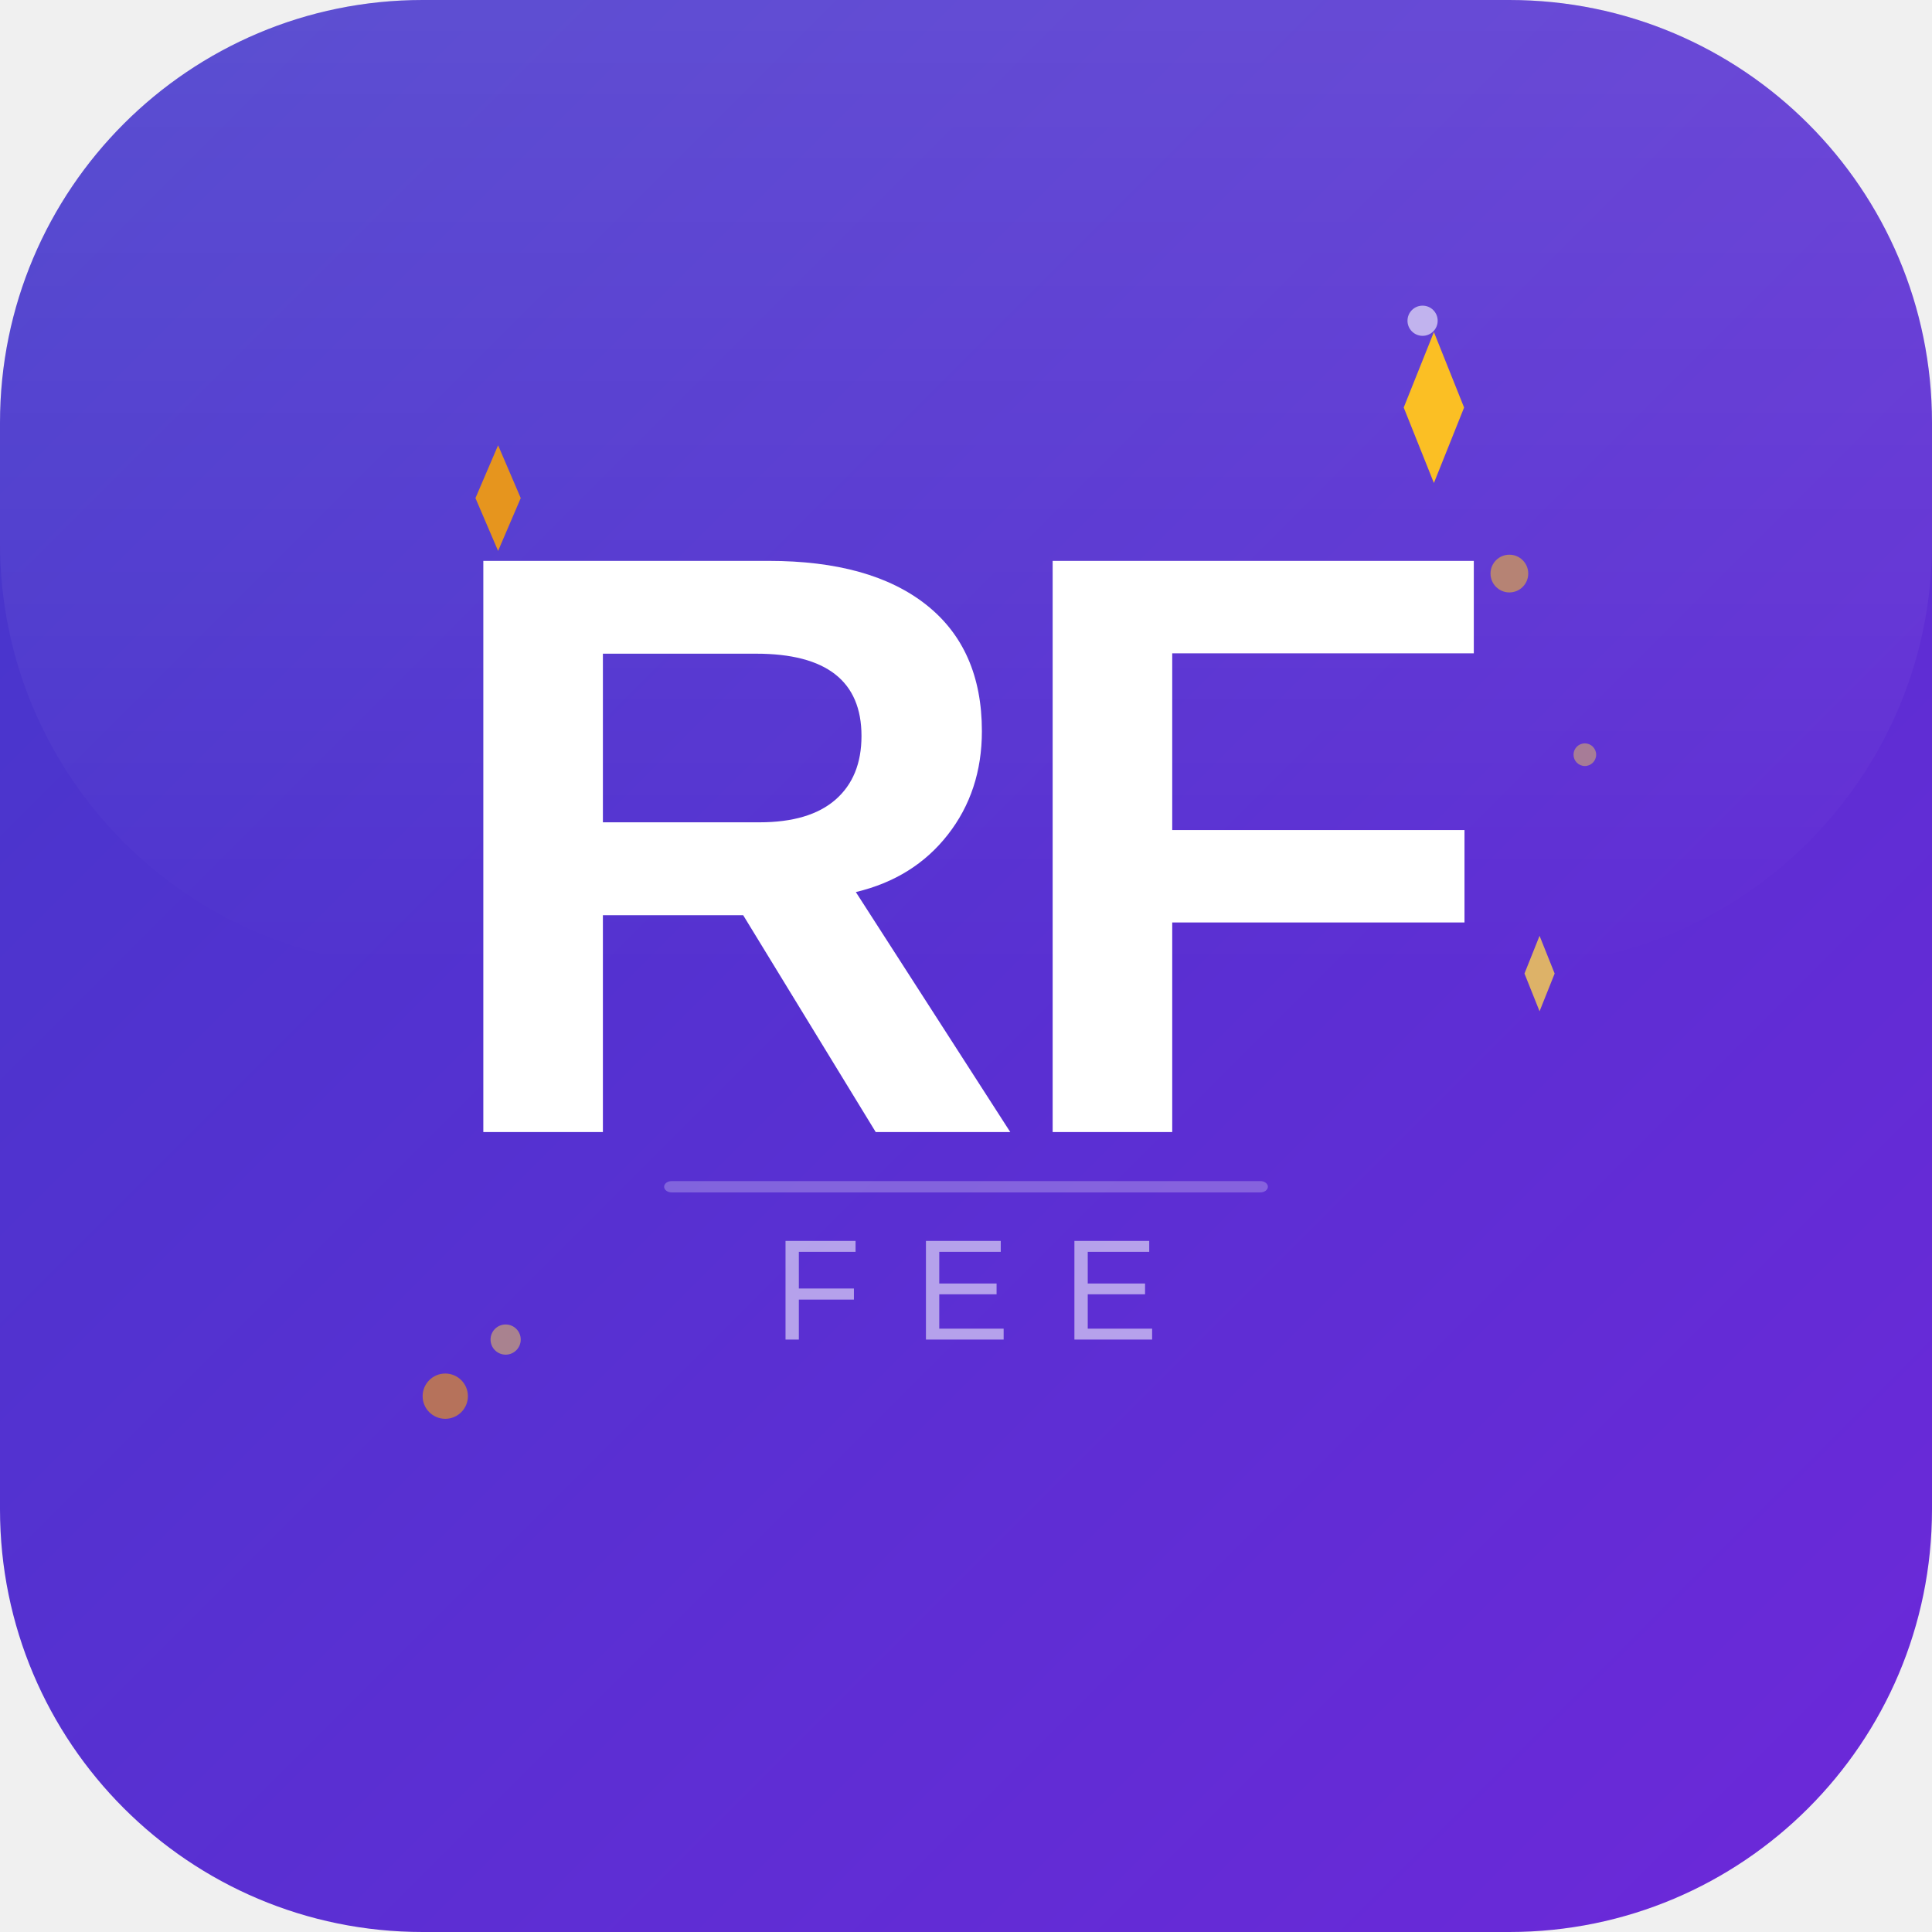
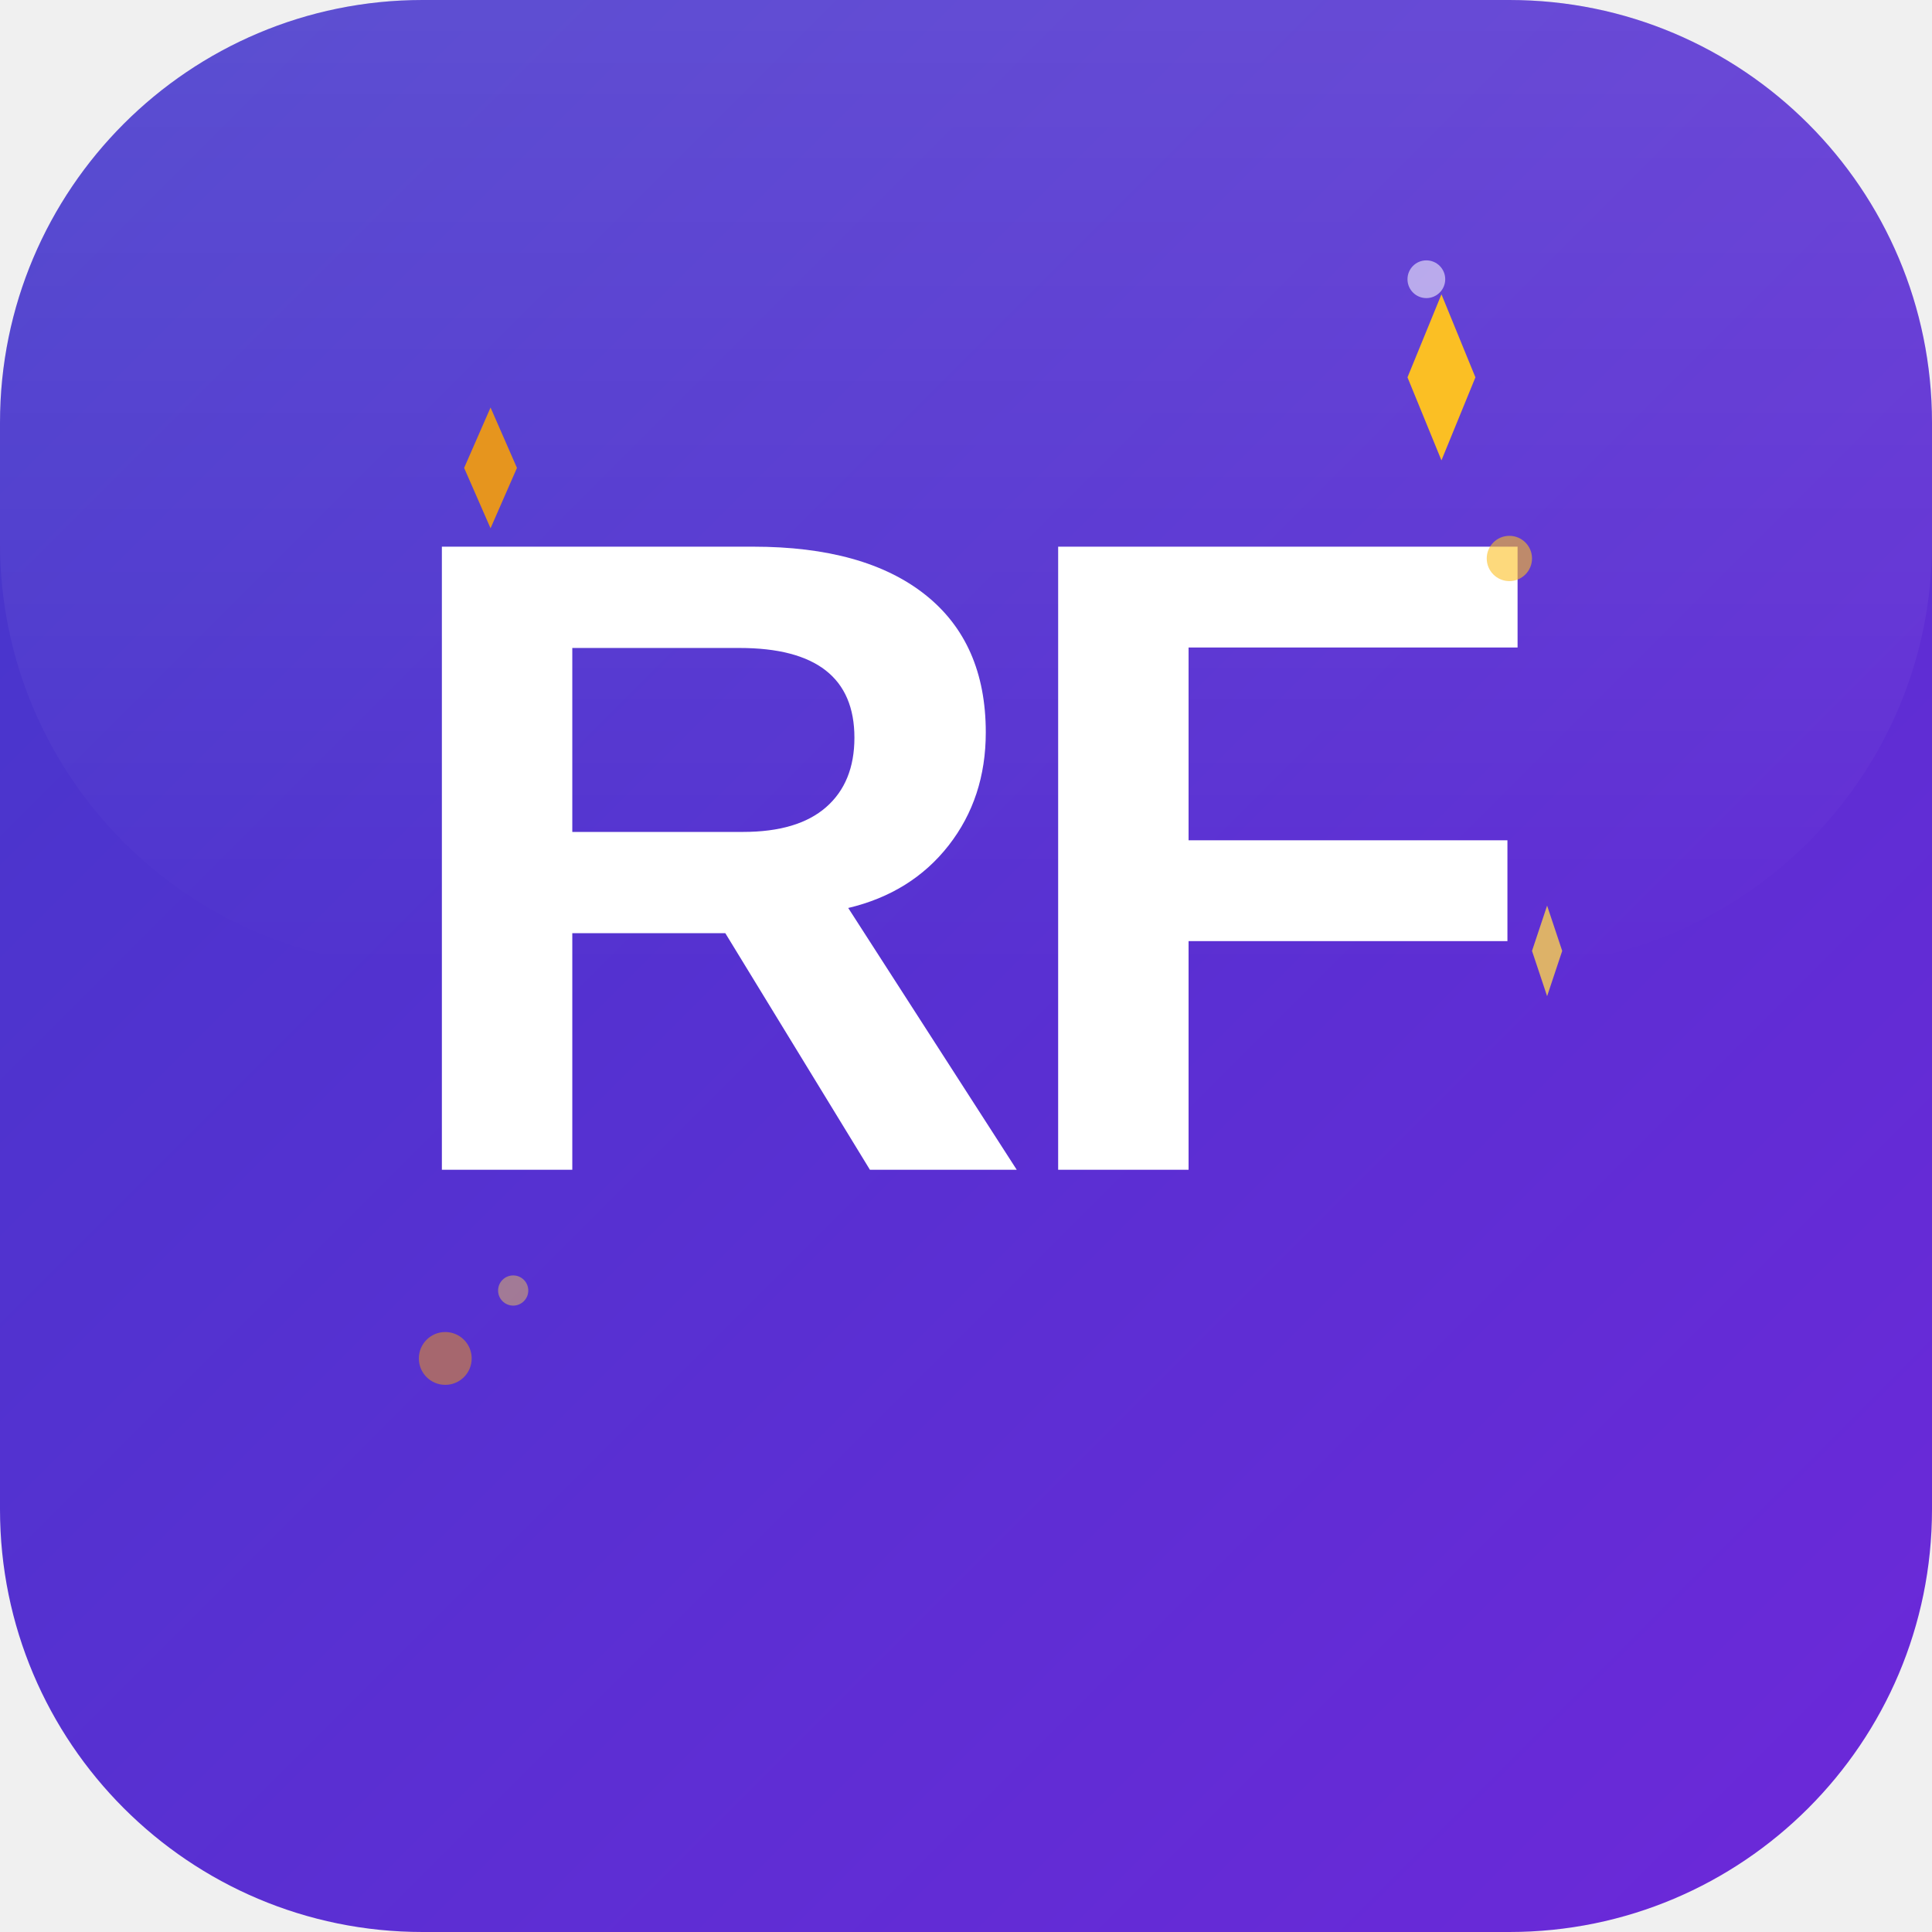
<svg xmlns="http://www.w3.org/2000/svg" viewBox="0 0 512 512" width="512" height="512">
  <defs>
    <linearGradient id="bg" x1="0%" y1="0%" x2="100%" y2="100%">
      <stop offset="0%" stop-color="#4338CA" />
      <stop offset="100%" stop-color="#6D28D9" />
    </linearGradient>
    <linearGradient id="shine" x1="0%" y1="0%" x2="0%" y2="100%">
      <stop offset="0%" stop-color="white" stop-opacity="0.12" />
      <stop offset="100%" stop-color="white" stop-opacity="0" />
    </linearGradient>
  </defs>
  <rect width="512" height="512" rx="112" fill="url(#bg)" />
  <rect width="512" height="256" rx="112" fill="url(#shine)" />
-   <text x="256" y="300" font-size="220" font-weight="900" fill="white" font-family="'Arial Black', Arial, sans-serif" text-anchor="middle" letter-spacing="-8">RF</text>
-   <text x="256" y="355" font-size="38" fill="white" opacity="0.55" font-family="Arial, sans-serif" text-anchor="middle" letter-spacing="14">FEE</text>
-   <rect x="176" y="313" width="160" height="3" rx="2" fill="white" opacity="0.25" />
-   <path d="M 380,88 L 388,108 L 410,88 L 388,108 L 380,128 L 372,108 L 350,88 L 372,108 Z" fill="#FBBF24" />
-   <circle cx="377" cy="85" r="4" fill="white" opacity="0.6" />
-   <path d="M 132,118 L 138,132 L 154,118 L 138,132 L 132,146 L 126,132 L 110,118 L 126,132 Z" fill="#F59E0B" opacity="0.9" />
-   <path d="M 408,248 L 412,258 L 422,248 L 412,258 L 408,268 L 404,258 L 394,248 L 404,258 Z" fill="#FCD34D" opacity="0.8" />
-   <circle cx="118" cy="370" r="6" fill="#F59E0B" opacity="0.6" />
-   <circle cx="134" cy="355" r="4" fill="#FCD34D" opacity="0.5" />
-   <circle cx="400" cy="152" r="5" fill="#FBBF24" opacity="0.55" />
-   <circle cx="420" cy="200" r="3" fill="#FCD34D" opacity="0.45" />
+   <text x="256" y="310" font-size="240" font-weight="900" fill="white" font-family="'Arial Black', Arial, sans-serif" text-anchor="middle" letter-spacing="-10">RF</text>
+   <path d="M 382,78 L 391,100 L 414,78 L 391,100 L 382,122 L 373,100 L 350,78 L 373,100 Z" fill="#FBBF24" />
+   <circle cx="378" cy="74" r="5" fill="white" opacity="0.55" />
+   <path d="M 130,108 L 137,124 L 154,108 L 137,124 L 130,140 L 123,124 L 106,108 L 123,124 Z" fill="#F59E0B" opacity="0.9" />
+   <path d="M 410,240 L 414,252 L 426,240 L 414,252 L 410,264 L 406,252 L 394,240 L 406,252 Z" fill="#FCD34D" opacity="0.8" />
+   <circle cx="400" cy="148" r="6" fill="#FBBF24" opacity="0.6" />
+   <circle cx="118" cy="360" r="7" fill="#F59E0B" opacity="0.5" />
+   <circle cx="136" cy="342" r="4" fill="#FCD34D" opacity="0.45" />
</svg>
